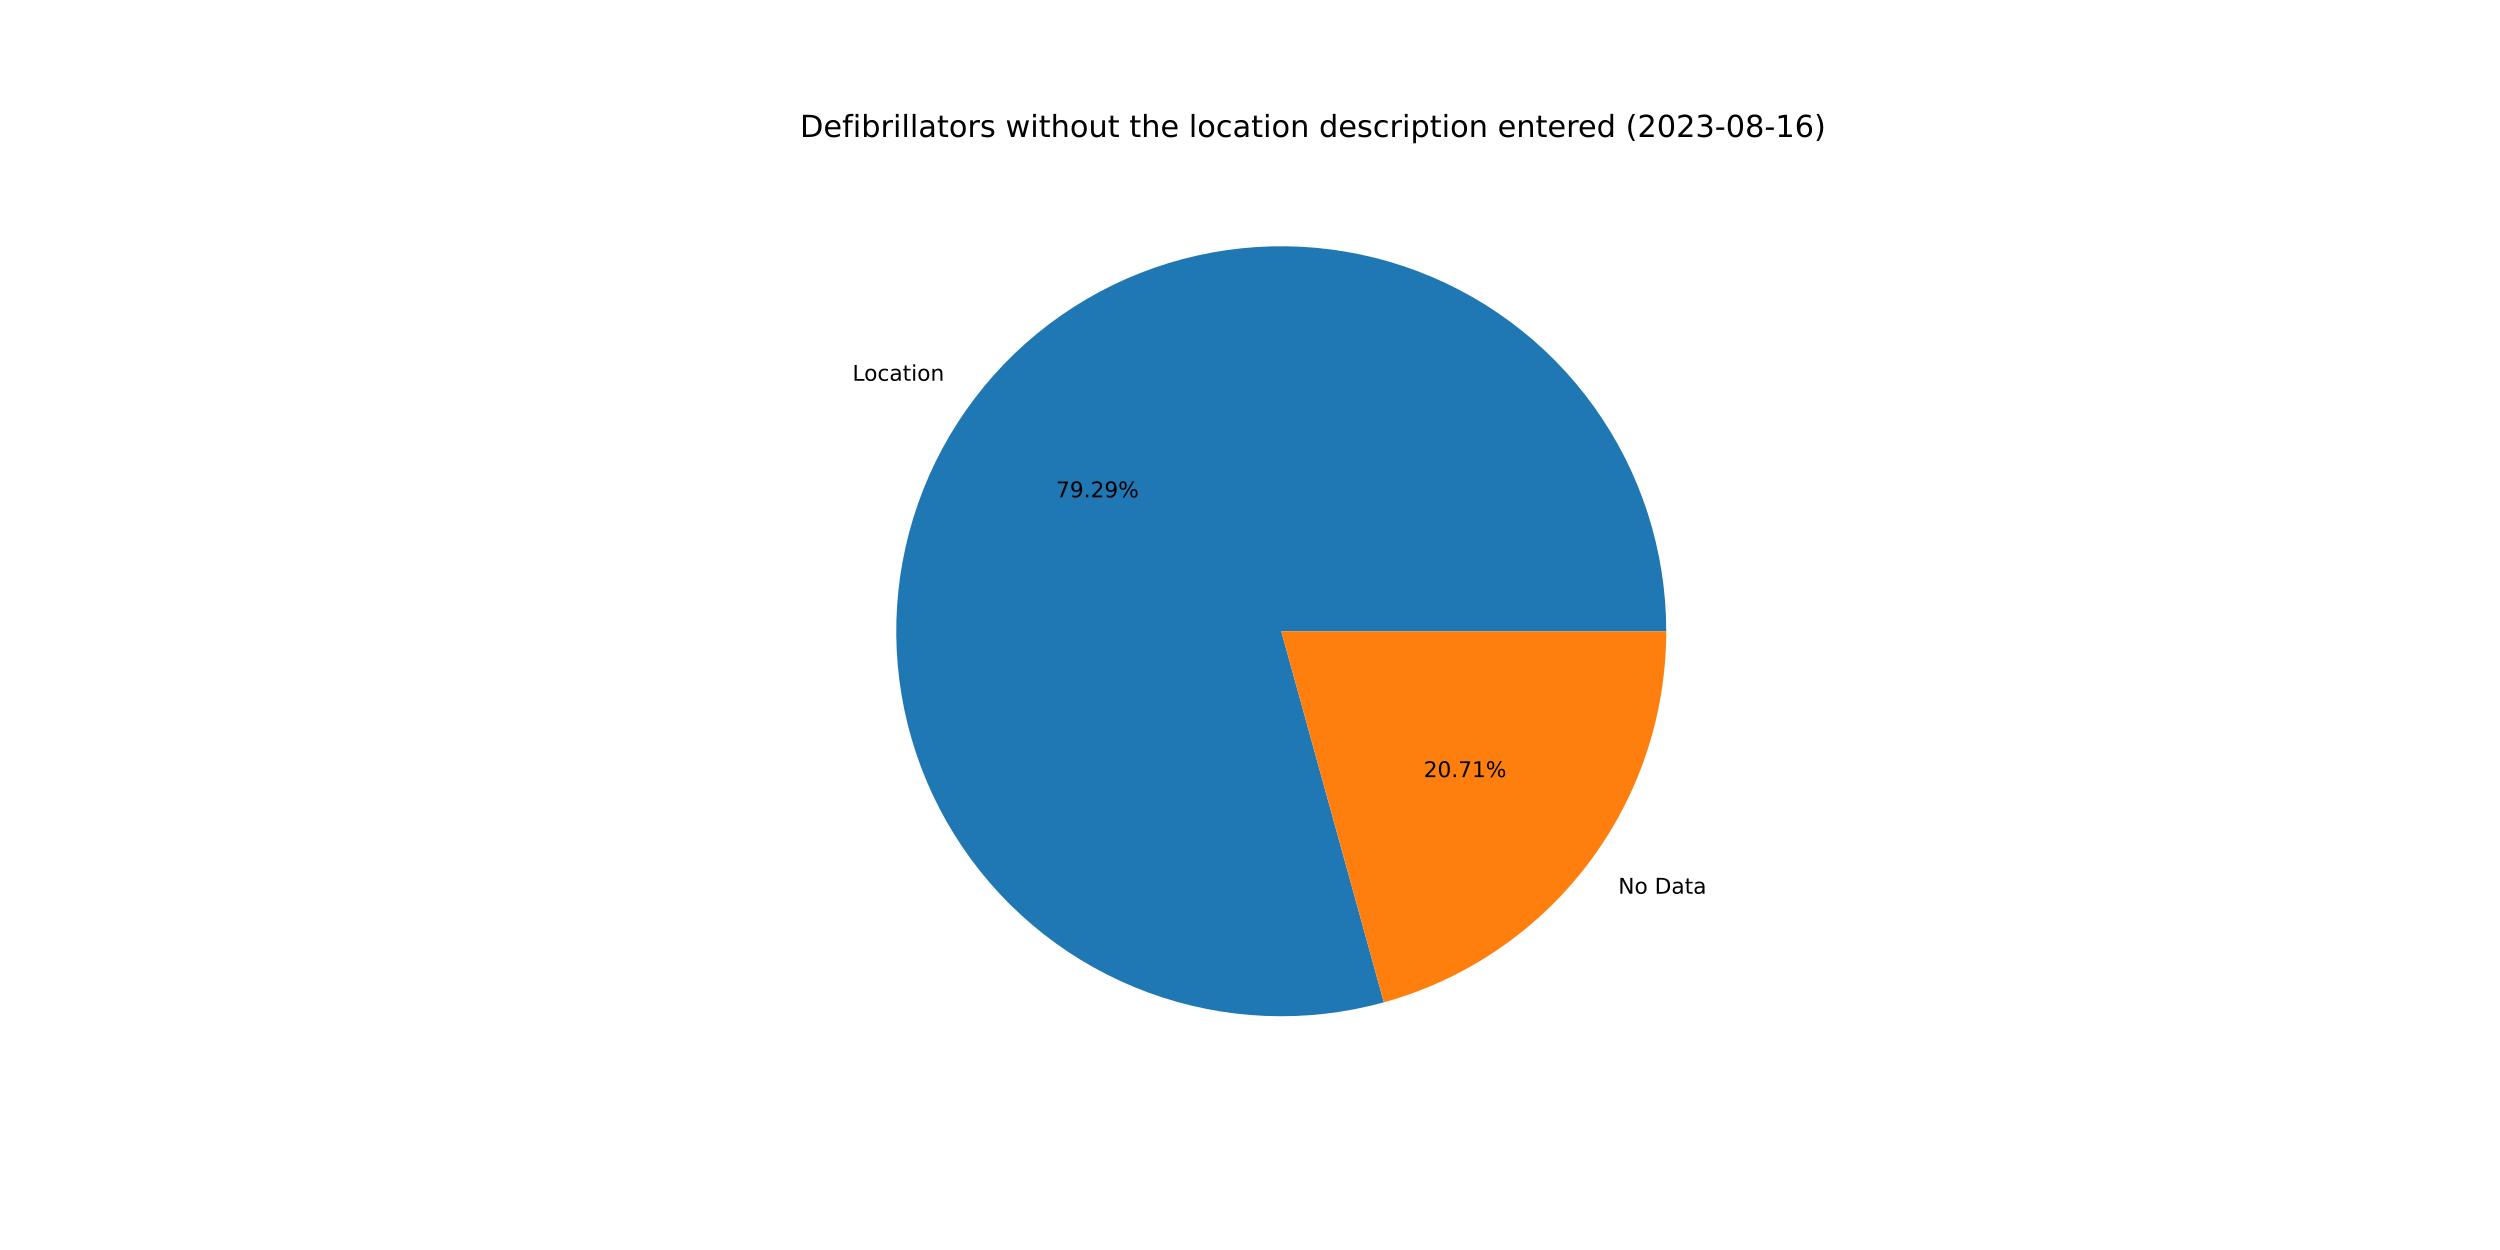
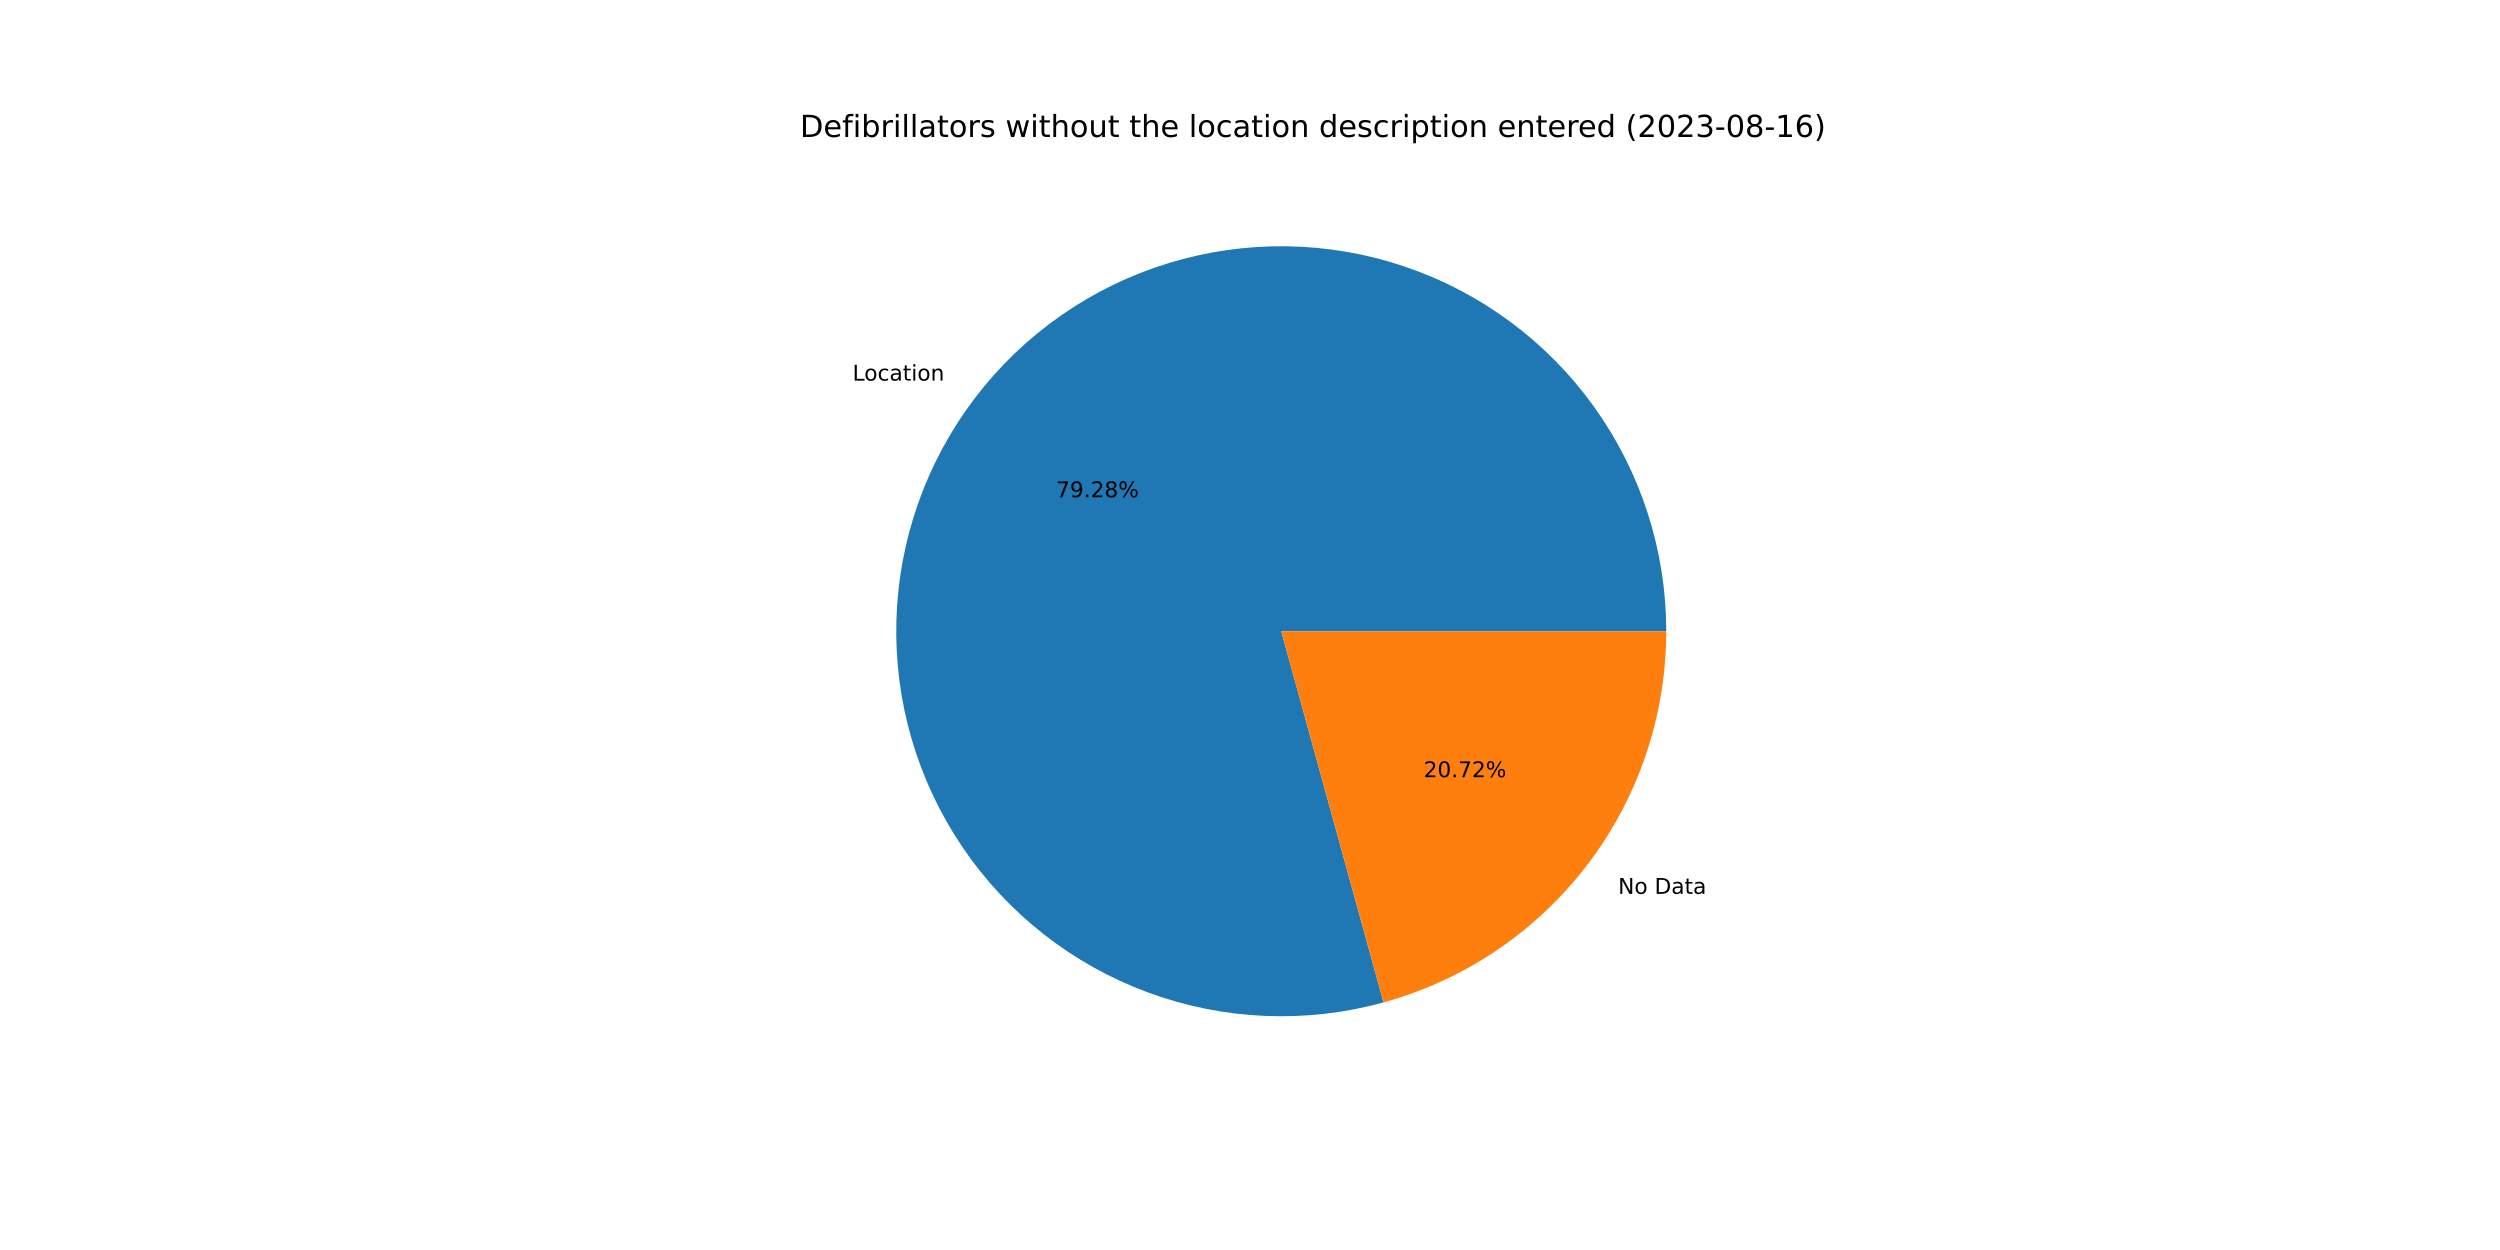
<svg xmlns="http://www.w3.org/2000/svg" xmlns:xlink="http://www.w3.org/1999/xlink" width="1152pt" height="576pt" viewBox="0 0 1152 576" version="1.1">
  <defs>
    <style type="text/css">*{stroke-linejoin: round; stroke-linecap: butt}</style>
  </defs>
  <g id="figure_1">
    <g id="patch_1">
      <path d="M 0 576  L 1152 576  L 1152 0  L 0 0  z " style="fill: #ffffff" />
    </g>
    <g id="axes_1">
      <g id="patch_2">
-         <path d="M 767.808 290.88  C 767.808 272.429 764.93 254.09 759.277 236.526  C 753.624 218.963 745.265 202.388 734.503 187.4  C 723.74 172.413 710.706 159.196 695.869 148.227  C 681.033 137.258 664.575 128.67 647.092 122.774  C 629.608 116.878 611.311 113.745 592.862 113.489  C 574.412 113.233 556.036 115.857 538.395 121.266  C 520.754 126.674 504.065 134.802 488.93 145.355  C 473.795 155.909 460.398 168.759 449.224 183.442  C 438.05 198.124 429.235 214.461 423.097 231.861  C 416.959 249.261 413.572 267.513 413.06 285.957  C 412.548 304.401 414.917 322.813 420.08 340.526  C 425.244 358.24 433.139 375.041 443.481 390.321  C 453.824 405.601 466.487 419.175 481.013 430.551  C 495.539 441.928 511.752 450.969 529.065 457.348  C 546.379 463.727 564.582 467.366 583.017 468.134  C 601.452 468.902 619.894 466.789 637.678 461.872  L 590.4 290.88  L 767.808 290.88  z " style="fill: #1f77b4" />
+         <path d="M 767.808 290.88  C 767.808 272.432 764.931 254.096 759.279 236.535  C 753.628 218.974 745.273 202.402 734.514 187.416  C 723.755 172.43 710.724 159.214 695.892 148.244  C 681.06 137.274 664.607 128.685 647.127 122.786  C 629.648 116.887 611.355 113.751 592.909 113.49  C 574.463 113.229 556.088 115.847 538.449 121.249  C 520.81 126.651 504.121 134.772 488.984 145.318  C 473.848 155.863 460.448 168.706 449.27 183.382  C 438.092 198.057 429.271 214.387 423.125 231.781  C 416.98 249.175 413.585 267.422 413.063 285.863  C 412.541 304.303 414.899 322.713 420.051 340.427  C 425.203 358.141 433.087 374.943 443.418 390.227  C 453.749 405.511 466.4 419.091 480.916 430.476  C 495.432 441.86 511.636 450.912 528.941 457.302  C 546.247 463.693 564.444 467.346 582.875 468.128  C 601.307 468.911 619.748 466.814 637.533 461.912  L 590.4 290.88  L 767.808 290.88  z " style="fill: #1f77b4" />
      </g>
      <g id="patch_3">
-         <path d="M 637.678 461.872  C 675.08 451.531 708.075 429.198 731.576 398.318  C 755.076 367.439 767.808 329.685 767.808 290.88  L 590.4 290.88  L 637.678 461.872  z " style="fill: #ff7f0e" />
+         <path d="M 637.533 461.912  C 674.968 451.596 708.001 429.269 731.53 398.379  C 755.059 367.488 767.808 329.711 767.808 290.88  L 590.4 290.88  L 637.533 461.912  z " style="fill: #ff7f0e" />
      </g>
      <g id="matplotlib.axis_1" />
      <g id="matplotlib.axis_2" />
      <g id="text_1">
-         <g transform="translate(392.8099 175.4571)scale(0.1 -0.1)">
+         <g transform="translate(392.8601 175.391)scale(0.1 -0.1)">
          <defs>
            <path id="DejaVuSans-4c" d="M 628 4666  L 1259 4666  L 1259 531  L 3531 531  L 3531 0  L 628 0  L 628 4666  z " transform="scale(0.015625)" />
            <path id="DejaVuSans-6f" d="M 1959 3097  Q 1497 3097 1228 2736  Q 959 2375 959 1747  Q 959 1119 1226 758  Q 1494 397 1959 397  Q 2419 397 2687 759  Q 2956 1122 2956 1747  Q 2956 2369 2687 2733  Q 2419 3097 1959 3097  z M 1959 3584  Q 2709 3584 3137 3096  Q 3566 2609 3566 1747  Q 3566 888 3137 398  Q 2709 -91 1959 -91  Q 1206 -91 779 398  Q 353 888 353 1747  Q 353 2609 779 3096  Q 1206 3584 1959 3584  z " transform="scale(0.015625)" />
            <path id="DejaVuSans-63" d="M 3122 3366  L 3122 2828  Q 2878 2963 2633 3030  Q 2388 3097 2138 3097  Q 1578 3097 1268 2742  Q 959 2388 959 1747  Q 959 1106 1268 751  Q 1578 397 2138 397  Q 2388 397 2633 464  Q 2878 531 3122 666  L 3122 134  Q 2881 22 2623 -34  Q 2366 -91 2075 -91  Q 1284 -91 818 406  Q 353 903 353 1747  Q 353 2603 823 3093  Q 1294 3584 2113 3584  Q 2378 3584 2631 3529  Q 2884 3475 3122 3366  z " transform="scale(0.015625)" />
            <path id="DejaVuSans-61" d="M 2194 1759  Q 1497 1759 1228 1600  Q 959 1441 959 1056  Q 959 750 1161 570  Q 1363 391 1709 391  Q 2188 391 2477 730  Q 2766 1069 2766 1631  L 2766 1759  L 2194 1759  z M 3341 1997  L 3341 0  L 2766 0  L 2766 531  Q 2569 213 2275 61  Q 1981 -91 1556 -91  Q 1019 -91 701 211  Q 384 513 384 1019  Q 384 1609 779 1909  Q 1175 2209 1959 2209  L 2766 2209  L 2766 2266  Q 2766 2663 2505 2880  Q 2244 3097 1772 3097  Q 1472 3097 1187 3025  Q 903 2953 641 2809  L 641 3341  Q 956 3463 1253 3523  Q 1550 3584 1831 3584  Q 2591 3584 2966 3190  Q 3341 2797 3341 1997  z " transform="scale(0.015625)" />
            <path id="DejaVuSans-74" d="M 1172 4494  L 1172 3500  L 2356 3500  L 2356 3053  L 1172 3053  L 1172 1153  Q 1172 725 1289 603  Q 1406 481 1766 481  L 2356 481  L 2356 0  L 1766 0  Q 1100 0 847 248  Q 594 497 594 1153  L 594 3053  L 172 3053  L 172 3500  L 594 3500  L 594 4494  L 1172 4494  z " transform="scale(0.015625)" />
            <path id="DejaVuSans-69" d="M 603 3500  L 1178 3500  L 1178 0  L 603 0  L 603 3500  z M 603 4863  L 1178 4863  L 1178 4134  L 603 4134  L 603 4863  z " transform="scale(0.015625)" />
            <path id="DejaVuSans-6e" d="M 3513 2113  L 3513 0  L 2938 0  L 2938 2094  Q 2938 2591 2744 2837  Q 2550 3084 2163 3084  Q 1697 3084 1428 2787  Q 1159 2491 1159 1978  L 1159 0  L 581 0  L 581 3500  L 1159 3500  L 1159 2956  Q 1366 3272 1645 3428  Q 1925 3584 2291 3584  Q 2894 3584 3203 3211  Q 3513 2838 3513 2113  z " transform="scale(0.015625)" />
          </defs>
          <use xlink:href="#DejaVuSans-4c" />
          <use xlink:href="#DejaVuSans-6f" x="53.963" />
          <use xlink:href="#DejaVuSans-63" x="115.145" />
          <use xlink:href="#DejaVuSans-61" x="170.125" />
          <use xlink:href="#DejaVuSans-74" x="231.404" />
          <use xlink:href="#DejaVuSans-69" x="270.613" />
          <use xlink:href="#DejaVuSans-6f" x="298.396" />
          <use xlink:href="#DejaVuSans-6e" x="359.578" />
        </g>
      </g>
      <g id="text_2">
-         <g transform="translate(486.6297 229.1763)scale(0.1 -0.1)">
+         <g transform="translate(486.6572 229.1403)scale(0.1 -0.1)">
          <defs>
            <path id="DejaVuSans-37" d="M 525 4666  L 3525 4666  L 3525 4397  L 1831 0  L 1172 0  L 2766 4134  L 525 4134  L 525 4666  z " transform="scale(0.015625)" />
            <path id="DejaVuSans-39" d="M 703 97  L 703 672  Q 941 559 1184 500  Q 1428 441 1663 441  Q 2288 441 2617 861  Q 2947 1281 2994 2138  Q 2813 1869 2534 1725  Q 2256 1581 1919 1581  Q 1219 1581 811 2004  Q 403 2428 403 3163  Q 403 3881 828 4315  Q 1253 4750 1959 4750  Q 2769 4750 3195 4129  Q 3622 3509 3622 2328  Q 3622 1225 3098 567  Q 2575 -91 1691 -91  Q 1453 -91 1209 -44  Q 966 3 703 97  z M 1959 2075  Q 2384 2075 2632 2365  Q 2881 2656 2881 3163  Q 2881 3666 2632 3958  Q 2384 4250 1959 4250  Q 1534 4250 1286 3958  Q 1038 3666 1038 3163  Q 1038 2656 1286 2365  Q 1534 2075 1959 2075  z " transform="scale(0.015625)" />
            <path id="DejaVuSans-2e" d="M 684 794  L 1344 794  L 1344 0  L 684 0  L 684 794  z " transform="scale(0.015625)" />
            <path id="DejaVuSans-32" d="M 1228 531  L 3431 531  L 3431 0  L 469 0  L 469 531  Q 828 903 1448 1529  Q 2069 2156 2228 2338  Q 2531 2678 2651 2914  Q 2772 3150 2772 3378  Q 2772 3750 2511 3984  Q 2250 4219 1831 4219  Q 1534 4219 1204 4116  Q 875 4013 500 3803  L 500 4441  Q 881 4594 1212 4672  Q 1544 4750 1819 4750  Q 2544 4750 2975 4387  Q 3406 4025 3406 3419  Q 3406 3131 3298 2873  Q 3191 2616 2906 2266  Q 2828 2175 2409 1742  Q 1991 1309 1228 531  z " transform="scale(0.015625)" />
+             <path id="DejaVuSans-38" d="M 2034 2216  Q 1584 2216 1326 1975  Q 1069 1734 1069 1313  Q 1069 891 1326 650  Q 1584 409 2034 409  Q 2484 409 2743 651  Q 3003 894 3003 1313  Q 3003 1734 2745 1975  Q 2488 2216 2034 2216  z M 1403 2484  Q 997 2584 770 2862  Q 544 3141 544 3541  Q 544 4100 942 4425  Q 1341 4750 2034 4750  Q 2731 4750 3128 4425  Q 3525 4100 3525 3541  Q 3525 3141 3298 2862  Q 3072 2584 2669 2484  Q 3125 2378 3379 2068  Q 3634 1759 3634 1313  Q 3634 634 3220 271  Q 2806 -91 2034 -91  Q 1263 -91 848 271  Q 434 634 434 1313  Q 434 1759 690 2068  Q 947 2378 1403 2484  z M 1172 3481  Q 1172 3119 1398 2916  Q 1625 2713 2034 2713  Q 2441 2713 2670 2916  Q 2900 3119 2900 3481  Q 2900 3844 2670 4047  Q 2441 4250 2034 4250  Q 1625 4250 1398 4047  Q 1172 3844 1172 3481  z " transform="scale(0.015625)" />
            <path id="DejaVuSans-25" d="M 4653 2053  Q 4381 2053 4226 1822  Q 4072 1591 4072 1178  Q 4072 772 4226 539  Q 4381 306 4653 306  Q 4919 306 5073 539  Q 5228 772 5228 1178  Q 5228 1588 5073 1820  Q 4919 2053 4653 2053  z M 4653 2450  Q 5147 2450 5437 2106  Q 5728 1763 5728 1178  Q 5728 594 5436 251  Q 5144 -91 4653 -91  Q 4153 -91 3862 251  Q 3572 594 3572 1178  Q 3572 1766 3864 2108  Q 4156 2450 4653 2450  z M 1428 4353  Q 1159 4353 1004 4120  Q 850 3888 850 3481  Q 850 3069 1003 2837  Q 1156 2606 1428 2606  Q 1700 2606 1854 2837  Q 2009 3069 2009 3481  Q 2009 3884 1853 4118  Q 1697 4353 1428 4353  z M 4250 4750  L 4750 4750  L 1831 -91  L 1331 -91  L 4250 4750  z M 1428 4750  Q 1922 4750 2215 4408  Q 2509 4066 2509 3481  Q 2509 2891 2217 2550  Q 1925 2209 1428 2209  Q 931 2209 642 2551  Q 353 2894 353 3481  Q 353 4063 643 4406  Q 934 4750 1428 4750  z " transform="scale(0.015625)" />
          </defs>
          <use xlink:href="#DejaVuSans-37" />
          <use xlink:href="#DejaVuSans-39" x="63.623" />
          <use xlink:href="#DejaVuSans-2e" x="127.246" />
          <use xlink:href="#DejaVuSans-32" x="159.033" />
-           <use xlink:href="#DejaVuSans-39" x="222.656" />
+           <use xlink:href="#DejaVuSans-38" x="222.656" />
          <use xlink:href="#DejaVuSans-25" x="286.279" />
        </g>
      </g>
      <g id="text_3">
-         <g transform="translate(745.6933 411.8217)scale(0.1 -0.1)">
+         <g transform="translate(745.643 411.8877)scale(0.1 -0.1)">
          <defs>
            <path id="DejaVuSans-4e" d="M 628 4666  L 1478 4666  L 3547 763  L 3547 4666  L 4159 4666  L 4159 0  L 3309 0  L 1241 3903  L 1241 0  L 628 0  L 628 4666  z " transform="scale(0.015625)" />
            <path id="DejaVuSans-20" transform="scale(0.015625)" />
            <path id="DejaVuSans-44" d="M 1259 4147  L 1259 519  L 2022 519  Q 2988 519 3436 956  Q 3884 1394 3884 2338  Q 3884 3275 3436 3711  Q 2988 4147 2022 4147  L 1259 4147  z M 628 4666  L 1925 4666  Q 3281 4666 3915 4102  Q 4550 3538 4550 2338  Q 4550 1131 3912 565  Q 3275 0 1925 0  L 628 0  L 628 4666  z " transform="scale(0.015625)" />
          </defs>
          <use xlink:href="#DejaVuSans-4e" />
          <use xlink:href="#DejaVuSans-6f" x="74.805" />
          <use xlink:href="#DejaVuSans-20" x="135.986" />
          <use xlink:href="#DejaVuSans-44" x="167.773" />
          <use xlink:href="#DejaVuSans-61" x="244.775" />
          <use xlink:href="#DejaVuSans-74" x="306.055" />
          <use xlink:href="#DejaVuSans-61" x="345.264" />
        </g>
      </g>
      <g id="text_4">
-         <g transform="translate(656.0406 358.1025)scale(0.1 -0.1)">
+         <g transform="translate(656.0131 358.1385)scale(0.1 -0.1)">
          <defs>
            <path id="DejaVuSans-30" d="M 2034 4250  Q 1547 4250 1301 3770  Q 1056 3291 1056 2328  Q 1056 1369 1301 889  Q 1547 409 2034 409  Q 2525 409 2770 889  Q 3016 1369 3016 2328  Q 3016 3291 2770 3770  Q 2525 4250 2034 4250  z M 2034 4750  Q 2819 4750 3233 4129  Q 3647 3509 3647 2328  Q 3647 1150 3233 529  Q 2819 -91 2034 -91  Q 1250 -91 836 529  Q 422 1150 422 2328  Q 422 3509 836 4129  Q 1250 4750 2034 4750  z " transform="scale(0.015625)" />
-             <path id="DejaVuSans-31" d="M 794 531  L 1825 531  L 1825 4091  L 703 3866  L 703 4441  L 1819 4666  L 2450 4666  L 2450 531  L 3481 531  L 3481 0  L 794 0  L 794 531  z " transform="scale(0.015625)" />
          </defs>
          <use xlink:href="#DejaVuSans-32" />
          <use xlink:href="#DejaVuSans-30" x="63.623" />
          <use xlink:href="#DejaVuSans-2e" x="127.246" />
          <use xlink:href="#DejaVuSans-37" x="159.033" />
-           <use xlink:href="#DejaVuSans-31" x="222.656" />
+           <use xlink:href="#DejaVuSans-32" x="222.656" />
          <use xlink:href="#DejaVuSans-25" x="286.279" />
        </g>
      </g>
      <g id="text_5">
        <g transform="translate(368.64 63.12)scale(0.14 -0.14)">
          <defs>
            <path id="DejaVuSans-65" d="M 3597 1894  L 3597 1613  L 953 1613  Q 991 1019 1311 708  Q 1631 397 2203 397  Q 2534 397 2845 478  Q 3156 559 3463 722  L 3463 178  Q 3153 47 2828 -22  Q 2503 -91 2169 -91  Q 1331 -91 842 396  Q 353 884 353 1716  Q 353 2575 817 3079  Q 1281 3584 2069 3584  Q 2775 3584 3186 3129  Q 3597 2675 3597 1894  z M 3022 2063  Q 3016 2534 2758 2815  Q 2500 3097 2075 3097  Q 1594 3097 1305 2825  Q 1016 2553 972 2059  L 3022 2063  z " transform="scale(0.015625)" />
            <path id="DejaVuSans-66" d="M 2375 4863  L 2375 4384  L 1825 4384  Q 1516 4384 1395 4259  Q 1275 4134 1275 3809  L 1275 3500  L 2222 3500  L 2222 3053  L 1275 3053  L 1275 0  L 697 0  L 697 3053  L 147 3053  L 147 3500  L 697 3500  L 697 3744  Q 697 4328 969 4595  Q 1241 4863 1831 4863  L 2375 4863  z " transform="scale(0.015625)" />
            <path id="DejaVuSans-62" d="M 3116 1747  Q 3116 2381 2855 2742  Q 2594 3103 2138 3103  Q 1681 3103 1420 2742  Q 1159 2381 1159 1747  Q 1159 1113 1420 752  Q 1681 391 2138 391  Q 2594 391 2855 752  Q 3116 1113 3116 1747  z M 1159 2969  Q 1341 3281 1617 3432  Q 1894 3584 2278 3584  Q 2916 3584 3314 3078  Q 3713 2572 3713 1747  Q 3713 922 3314 415  Q 2916 -91 2278 -91  Q 1894 -91 1617 61  Q 1341 213 1159 525  L 1159 0  L 581 0  L 581 4863  L 1159 4863  L 1159 2969  z " transform="scale(0.015625)" />
            <path id="DejaVuSans-72" d="M 2631 2963  Q 2534 3019 2420 3045  Q 2306 3072 2169 3072  Q 1681 3072 1420 2755  Q 1159 2438 1159 1844  L 1159 0  L 581 0  L 581 3500  L 1159 3500  L 1159 2956  Q 1341 3275 1631 3429  Q 1922 3584 2338 3584  Q 2397 3584 2469 3576  Q 2541 3569 2628 3553  L 2631 2963  z " transform="scale(0.015625)" />
            <path id="DejaVuSans-6c" d="M 603 4863  L 1178 4863  L 1178 0  L 603 0  L 603 4863  z " transform="scale(0.015625)" />
            <path id="DejaVuSans-73" d="M 2834 3397  L 2834 2853  Q 2591 2978 2328 3040  Q 2066 3103 1784 3103  Q 1356 3103 1142 2972  Q 928 2841 928 2578  Q 928 2378 1081 2264  Q 1234 2150 1697 2047  L 1894 2003  Q 2506 1872 2764 1633  Q 3022 1394 3022 966  Q 3022 478 2636 193  Q 2250 -91 1575 -91  Q 1294 -91 989 -36  Q 684 19 347 128  L 347 722  Q 666 556 975 473  Q 1284 391 1588 391  Q 1994 391 2212 530  Q 2431 669 2431 922  Q 2431 1156 2273 1281  Q 2116 1406 1581 1522  L 1381 1569  Q 847 1681 609 1914  Q 372 2147 372 2553  Q 372 3047 722 3315  Q 1072 3584 1716 3584  Q 2034 3584 2315 3537  Q 2597 3491 2834 3397  z " transform="scale(0.015625)" />
            <path id="DejaVuSans-77" d="M 269 3500  L 844 3500  L 1563 769  L 2278 3500  L 2956 3500  L 3675 769  L 4391 3500  L 4966 3500  L 4050 0  L 3372 0  L 2619 2869  L 1863 0  L 1184 0  L 269 3500  z " transform="scale(0.015625)" />
            <path id="DejaVuSans-68" d="M 3513 2113  L 3513 0  L 2938 0  L 2938 2094  Q 2938 2591 2744 2837  Q 2550 3084 2163 3084  Q 1697 3084 1428 2787  Q 1159 2491 1159 1978  L 1159 0  L 581 0  L 581 4863  L 1159 4863  L 1159 2956  Q 1366 3272 1645 3428  Q 1925 3584 2291 3584  Q 2894 3584 3203 3211  Q 3513 2838 3513 2113  z " transform="scale(0.015625)" />
            <path id="DejaVuSans-75" d="M 544 1381  L 544 3500  L 1119 3500  L 1119 1403  Q 1119 906 1312 657  Q 1506 409 1894 409  Q 2359 409 2629 706  Q 2900 1003 2900 1516  L 2900 3500  L 3475 3500  L 3475 0  L 2900 0  L 2900 538  Q 2691 219 2414 64  Q 2138 -91 1772 -91  Q 1169 -91 856 284  Q 544 659 544 1381  z M 1991 3584  L 1991 3584  z " transform="scale(0.015625)" />
            <path id="DejaVuSans-64" d="M 2906 2969  L 2906 4863  L 3481 4863  L 3481 0  L 2906 0  L 2906 525  Q 2725 213 2448 61  Q 2172 -91 1784 -91  Q 1150 -91 751 415  Q 353 922 353 1747  Q 353 2572 751 3078  Q 1150 3584 1784 3584  Q 2172 3584 2448 3432  Q 2725 3281 2906 2969  z M 947 1747  Q 947 1113 1208 752  Q 1469 391 1925 391  Q 2381 391 2643 752  Q 2906 1113 2906 1747  Q 2906 2381 2643 2742  Q 2381 3103 1925 3103  Q 1469 3103 1208 2742  Q 947 2381 947 1747  z " transform="scale(0.015625)" />
            <path id="DejaVuSans-70" d="M 1159 525  L 1159 -1331  L 581 -1331  L 581 3500  L 1159 3500  L 1159 2969  Q 1341 3281 1617 3432  Q 1894 3584 2278 3584  Q 2916 3584 3314 3078  Q 3713 2572 3713 1747  Q 3713 922 3314 415  Q 2916 -91 2278 -91  Q 1894 -91 1617 61  Q 1341 213 1159 525  z M 3116 1747  Q 3116 2381 2855 2742  Q 2594 3103 2138 3103  Q 1681 3103 1420 2742  Q 1159 2381 1159 1747  Q 1159 1113 1420 752  Q 1681 391 2138 391  Q 2594 391 2855 752  Q 3116 1113 3116 1747  z " transform="scale(0.015625)" />
            <path id="DejaVuSans-28" d="M 1984 4856  Q 1566 4138 1362 3434  Q 1159 2731 1159 2009  Q 1159 1288 1364 580  Q 1569 -128 1984 -844  L 1484 -844  Q 1016 -109 783 600  Q 550 1309 550 2009  Q 550 2706 781 3412  Q 1013 4119 1484 4856  L 1984 4856  z " transform="scale(0.015625)" />
            <path id="DejaVuSans-33" d="M 2597 2516  Q 3050 2419 3304 2112  Q 3559 1806 3559 1356  Q 3559 666 3084 287  Q 2609 -91 1734 -91  Q 1441 -91 1130 -33  Q 819 25 488 141  L 488 750  Q 750 597 1062 519  Q 1375 441 1716 441  Q 2309 441 2620 675  Q 2931 909 2931 1356  Q 2931 1769 2642 2001  Q 2353 2234 1838 2234  L 1294 2234  L 1294 2753  L 1863 2753  Q 2328 2753 2575 2939  Q 2822 3125 2822 3475  Q 2822 3834 2567 4026  Q 2313 4219 1838 4219  Q 1578 4219 1281 4162  Q 984 4106 628 3988  L 628 4550  Q 988 4650 1302 4700  Q 1616 4750 1894 4750  Q 2613 4750 3031 4423  Q 3450 4097 3450 3541  Q 3450 3153 3228 2886  Q 3006 2619 2597 2516  z " transform="scale(0.015625)" />
            <path id="DejaVuSans-2d" d="M 313 2009  L 1997 2009  L 1997 1497  L 313 1497  L 313 2009  z " transform="scale(0.015625)" />
-             <path id="DejaVuSans-38" d="M 2034 2216  Q 1584 2216 1326 1975  Q 1069 1734 1069 1313  Q 1069 891 1326 650  Q 1584 409 2034 409  Q 2484 409 2743 651  Q 3003 894 3003 1313  Q 3003 1734 2745 1975  Q 2488 2216 2034 2216  z M 1403 2484  Q 997 2584 770 2862  Q 544 3141 544 3541  Q 544 4100 942 4425  Q 1341 4750 2034 4750  Q 2731 4750 3128 4425  Q 3525 4100 3525 3541  Q 3525 3141 3298 2862  Q 3072 2584 2669 2484  Q 3125 2378 3379 2068  Q 3634 1759 3634 1313  Q 3634 634 3220 271  Q 2806 -91 2034 -91  Q 1263 -91 848 271  Q 434 634 434 1313  Q 434 1759 690 2068  Q 947 2378 1403 2484  z M 1172 3481  Q 1172 3119 1398 2916  Q 1625 2713 2034 2713  Q 2441 2713 2670 2916  Q 2900 3119 2900 3481  Q 2900 3844 2670 4047  Q 2441 4250 2034 4250  Q 1625 4250 1398 4047  Q 1172 3844 1172 3481  z " transform="scale(0.015625)" />
+             <path id="DejaVuSans-31" d="M 794 531  L 1825 531  L 1825 4091  L 703 3866  L 703 4441  L 1819 4666  L 2450 4666  L 2450 531  L 3481 531  L 3481 0  L 794 0  L 794 531  z " transform="scale(0.015625)" />
            <path id="DejaVuSans-36" d="M 2113 2584  Q 1688 2584 1439 2293  Q 1191 2003 1191 1497  Q 1191 994 1439 701  Q 1688 409 2113 409  Q 2538 409 2786 701  Q 3034 994 3034 1497  Q 3034 2003 2786 2293  Q 2538 2584 2113 2584  z M 3366 4563  L 3366 3988  Q 3128 4100 2886 4159  Q 2644 4219 2406 4219  Q 1781 4219 1451 3797  Q 1122 3375 1075 2522  Q 1259 2794 1537 2939  Q 1816 3084 2150 3084  Q 2853 3084 3261 2657  Q 3669 2231 3669 1497  Q 3669 778 3244 343  Q 2819 -91 2113 -91  Q 1303 -91 875 529  Q 447 1150 447 2328  Q 447 3434 972 4092  Q 1497 4750 2381 4750  Q 2619 4750 2861 4703  Q 3103 4656 3366 4563  z " transform="scale(0.015625)" />
            <path id="DejaVuSans-29" d="M 513 4856  L 1013 4856  Q 1481 4119 1714 3412  Q 1947 2706 1947 2009  Q 1947 1309 1714 600  Q 1481 -109 1013 -844  L 513 -844  Q 928 -128 1133 580  Q 1338 1288 1338 2009  Q 1338 2731 1133 3434  Q 928 4138 513 4856  z " transform="scale(0.015625)" />
          </defs>
          <use xlink:href="#DejaVuSans-44" />
          <use xlink:href="#DejaVuSans-65" x="77.002" />
          <use xlink:href="#DejaVuSans-66" x="138.525" />
          <use xlink:href="#DejaVuSans-69" x="173.73" />
          <use xlink:href="#DejaVuSans-62" x="201.514" />
          <use xlink:href="#DejaVuSans-72" x="264.99" />
          <use xlink:href="#DejaVuSans-69" x="306.104" />
          <use xlink:href="#DejaVuSans-6c" x="333.887" />
          <use xlink:href="#DejaVuSans-6c" x="361.67" />
          <use xlink:href="#DejaVuSans-61" x="389.453" />
          <use xlink:href="#DejaVuSans-74" x="450.732" />
          <use xlink:href="#DejaVuSans-6f" x="489.941" />
          <use xlink:href="#DejaVuSans-72" x="551.123" />
          <use xlink:href="#DejaVuSans-73" x="592.236" />
          <use xlink:href="#DejaVuSans-20" x="644.336" />
          <use xlink:href="#DejaVuSans-77" x="676.123" />
          <use xlink:href="#DejaVuSans-69" x="757.91" />
          <use xlink:href="#DejaVuSans-74" x="785.693" />
          <use xlink:href="#DejaVuSans-68" x="824.902" />
          <use xlink:href="#DejaVuSans-6f" x="888.281" />
          <use xlink:href="#DejaVuSans-75" x="949.463" />
          <use xlink:href="#DejaVuSans-74" x="1012.842" />
          <use xlink:href="#DejaVuSans-20" x="1052.051" />
          <use xlink:href="#DejaVuSans-74" x="1083.838" />
          <use xlink:href="#DejaVuSans-68" x="1123.047" />
          <use xlink:href="#DejaVuSans-65" x="1186.426" />
          <use xlink:href="#DejaVuSans-20" x="1247.949" />
          <use xlink:href="#DejaVuSans-6c" x="1279.736" />
          <use xlink:href="#DejaVuSans-6f" x="1307.52" />
          <use xlink:href="#DejaVuSans-63" x="1368.701" />
          <use xlink:href="#DejaVuSans-61" x="1423.682" />
          <use xlink:href="#DejaVuSans-74" x="1484.961" />
          <use xlink:href="#DejaVuSans-69" x="1524.17" />
          <use xlink:href="#DejaVuSans-6f" x="1551.953" />
          <use xlink:href="#DejaVuSans-6e" x="1613.135" />
          <use xlink:href="#DejaVuSans-20" x="1676.514" />
          <use xlink:href="#DejaVuSans-64" x="1708.301" />
          <use xlink:href="#DejaVuSans-65" x="1771.777" />
          <use xlink:href="#DejaVuSans-73" x="1833.301" />
          <use xlink:href="#DejaVuSans-63" x="1885.4" />
          <use xlink:href="#DejaVuSans-72" x="1940.381" />
          <use xlink:href="#DejaVuSans-69" x="1981.494" />
          <use xlink:href="#DejaVuSans-70" x="2009.277" />
          <use xlink:href="#DejaVuSans-74" x="2072.754" />
          <use xlink:href="#DejaVuSans-69" x="2111.963" />
          <use xlink:href="#DejaVuSans-6f" x="2139.746" />
          <use xlink:href="#DejaVuSans-6e" x="2200.928" />
          <use xlink:href="#DejaVuSans-20" x="2264.307" />
          <use xlink:href="#DejaVuSans-65" x="2296.094" />
          <use xlink:href="#DejaVuSans-6e" x="2357.617" />
          <use xlink:href="#DejaVuSans-74" x="2420.996" />
          <use xlink:href="#DejaVuSans-65" x="2460.205" />
          <use xlink:href="#DejaVuSans-72" x="2521.729" />
          <use xlink:href="#DejaVuSans-65" x="2560.592" />
          <use xlink:href="#DejaVuSans-64" x="2622.115" />
          <use xlink:href="#DejaVuSans-20" x="2685.592" />
          <use xlink:href="#DejaVuSans-28" x="2717.379" />
          <use xlink:href="#DejaVuSans-32" x="2756.393" />
          <use xlink:href="#DejaVuSans-30" x="2820.016" />
          <use xlink:href="#DejaVuSans-32" x="2883.639" />
          <use xlink:href="#DejaVuSans-33" x="2947.262" />
          <use xlink:href="#DejaVuSans-2d" x="3010.885" />
          <use xlink:href="#DejaVuSans-30" x="3046.969" />
          <use xlink:href="#DejaVuSans-38" x="3110.592" />
          <use xlink:href="#DejaVuSans-2d" x="3174.215" />
          <use xlink:href="#DejaVuSans-31" x="3210.299" />
          <use xlink:href="#DejaVuSans-36" x="3273.922" />
          <use xlink:href="#DejaVuSans-29" x="3337.545" />
        </g>
      </g>
    </g>
  </g>
</svg>
